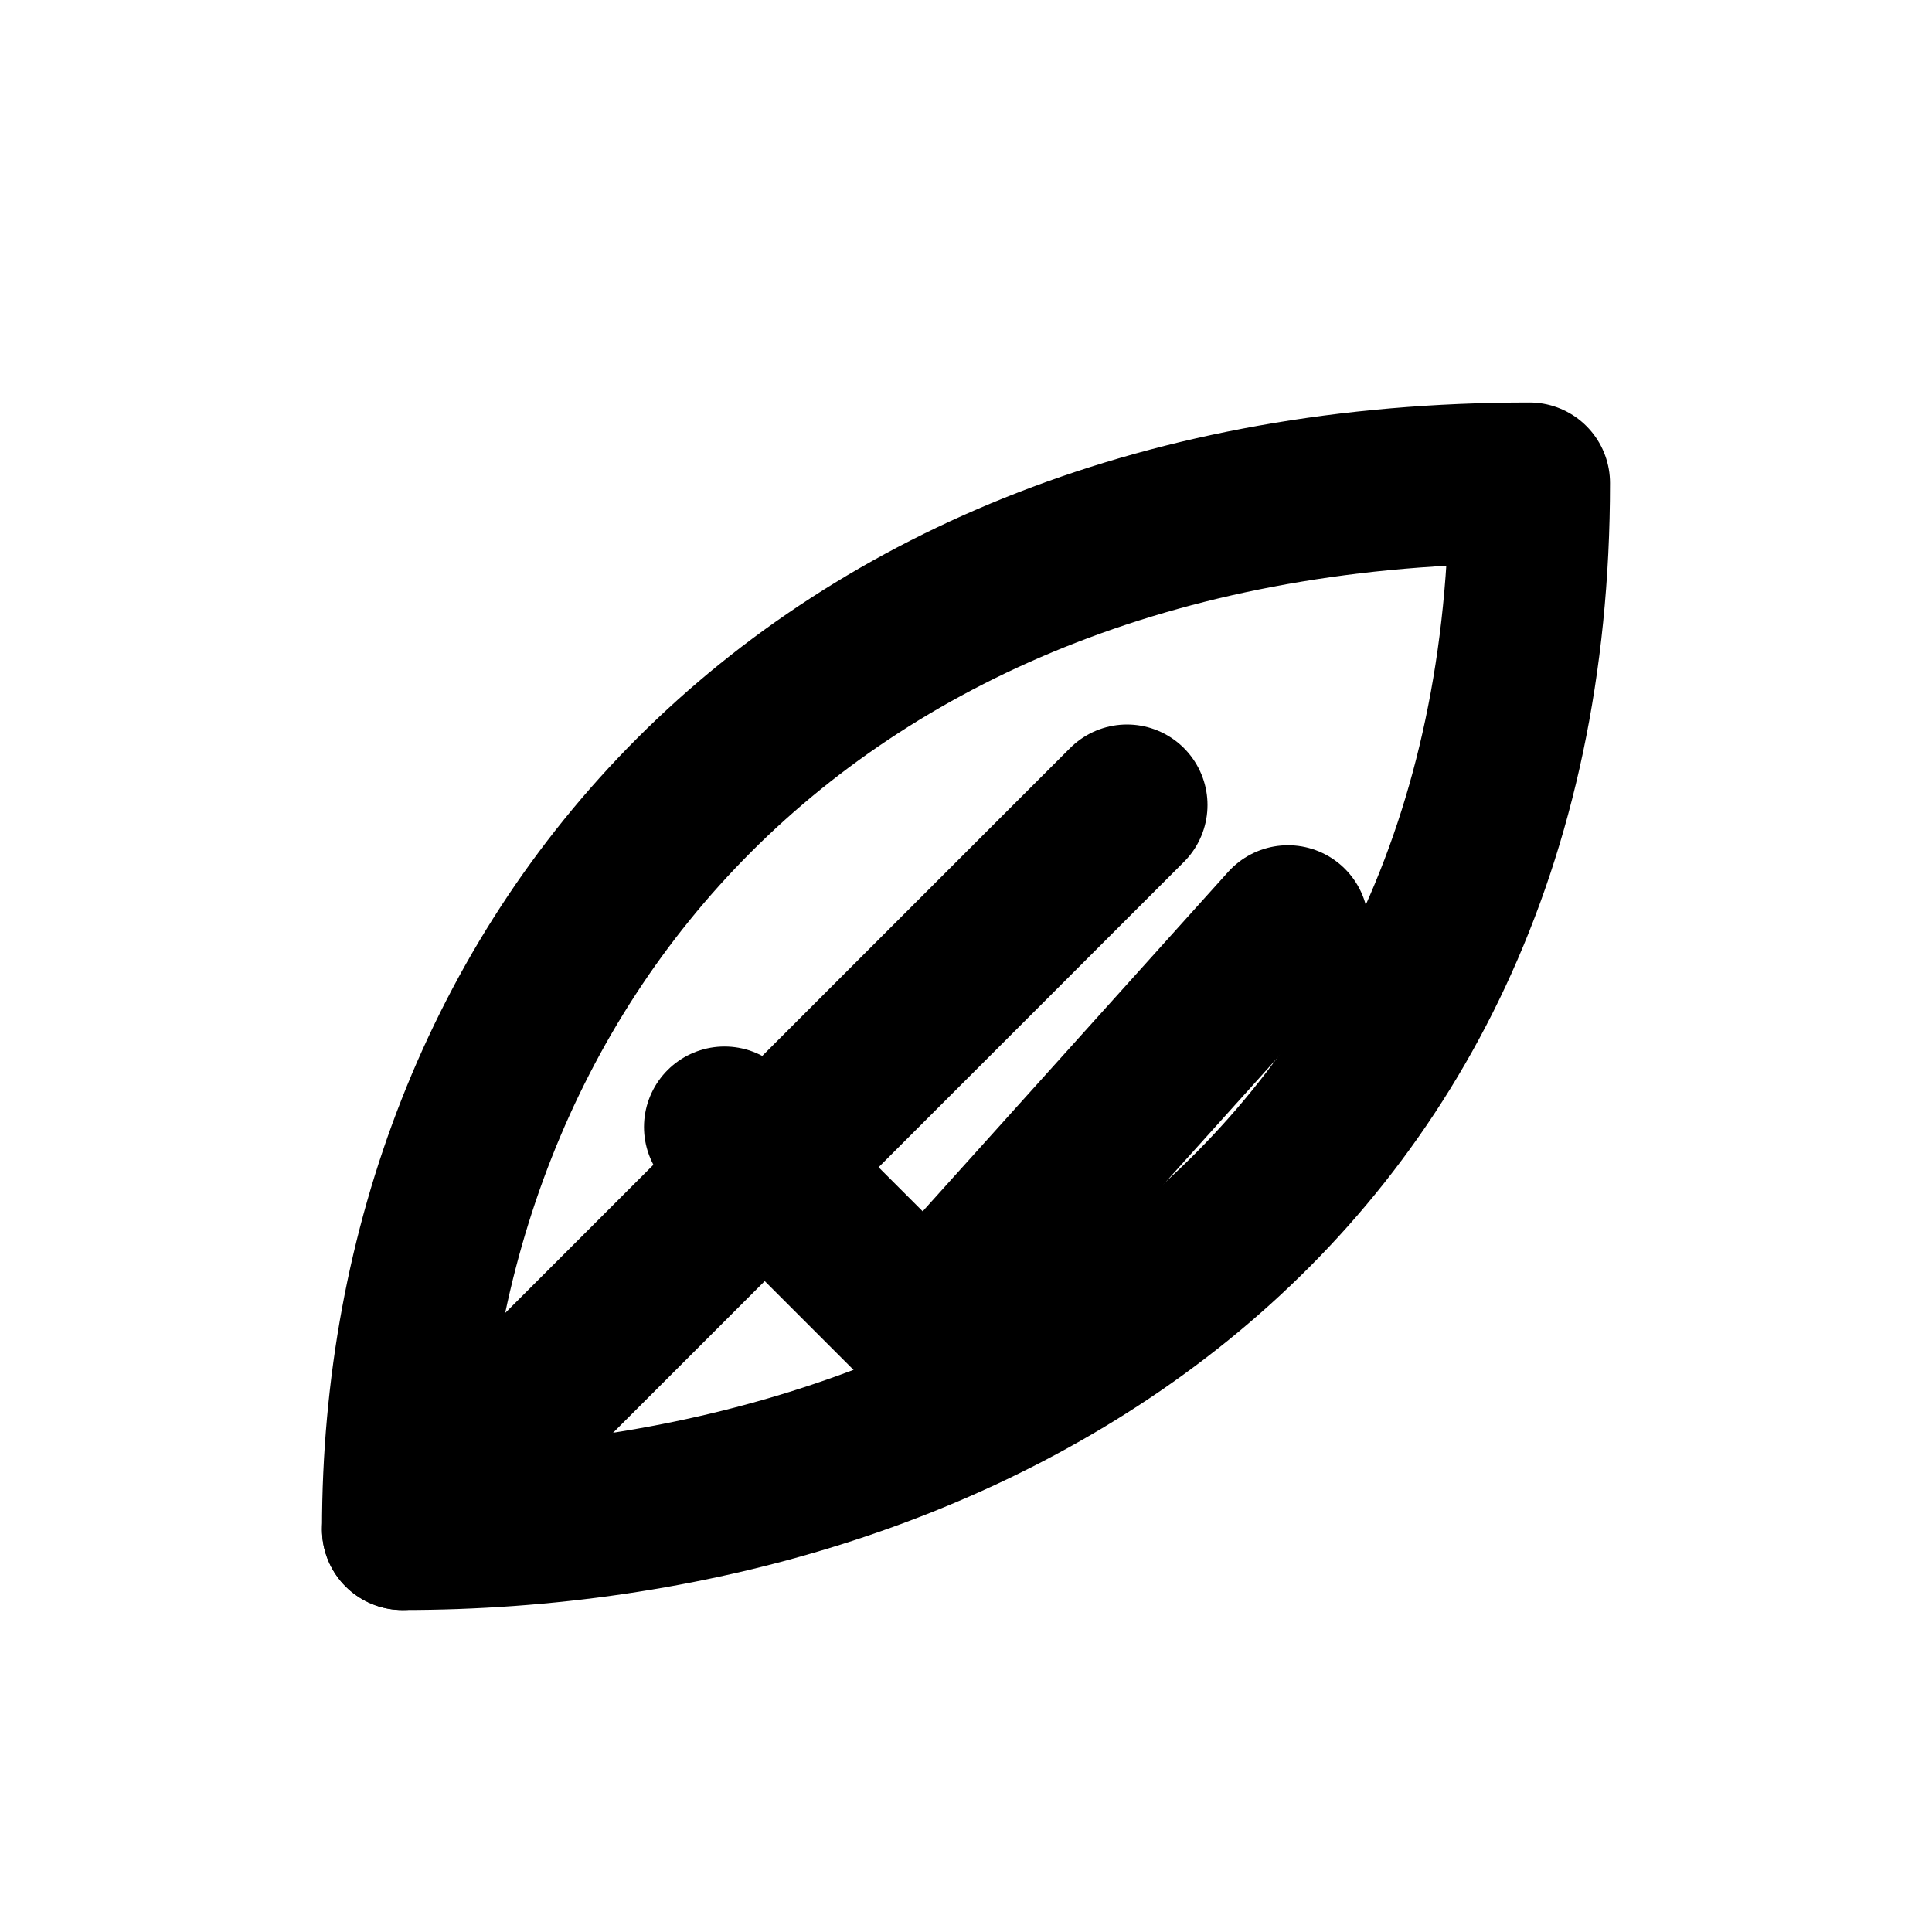
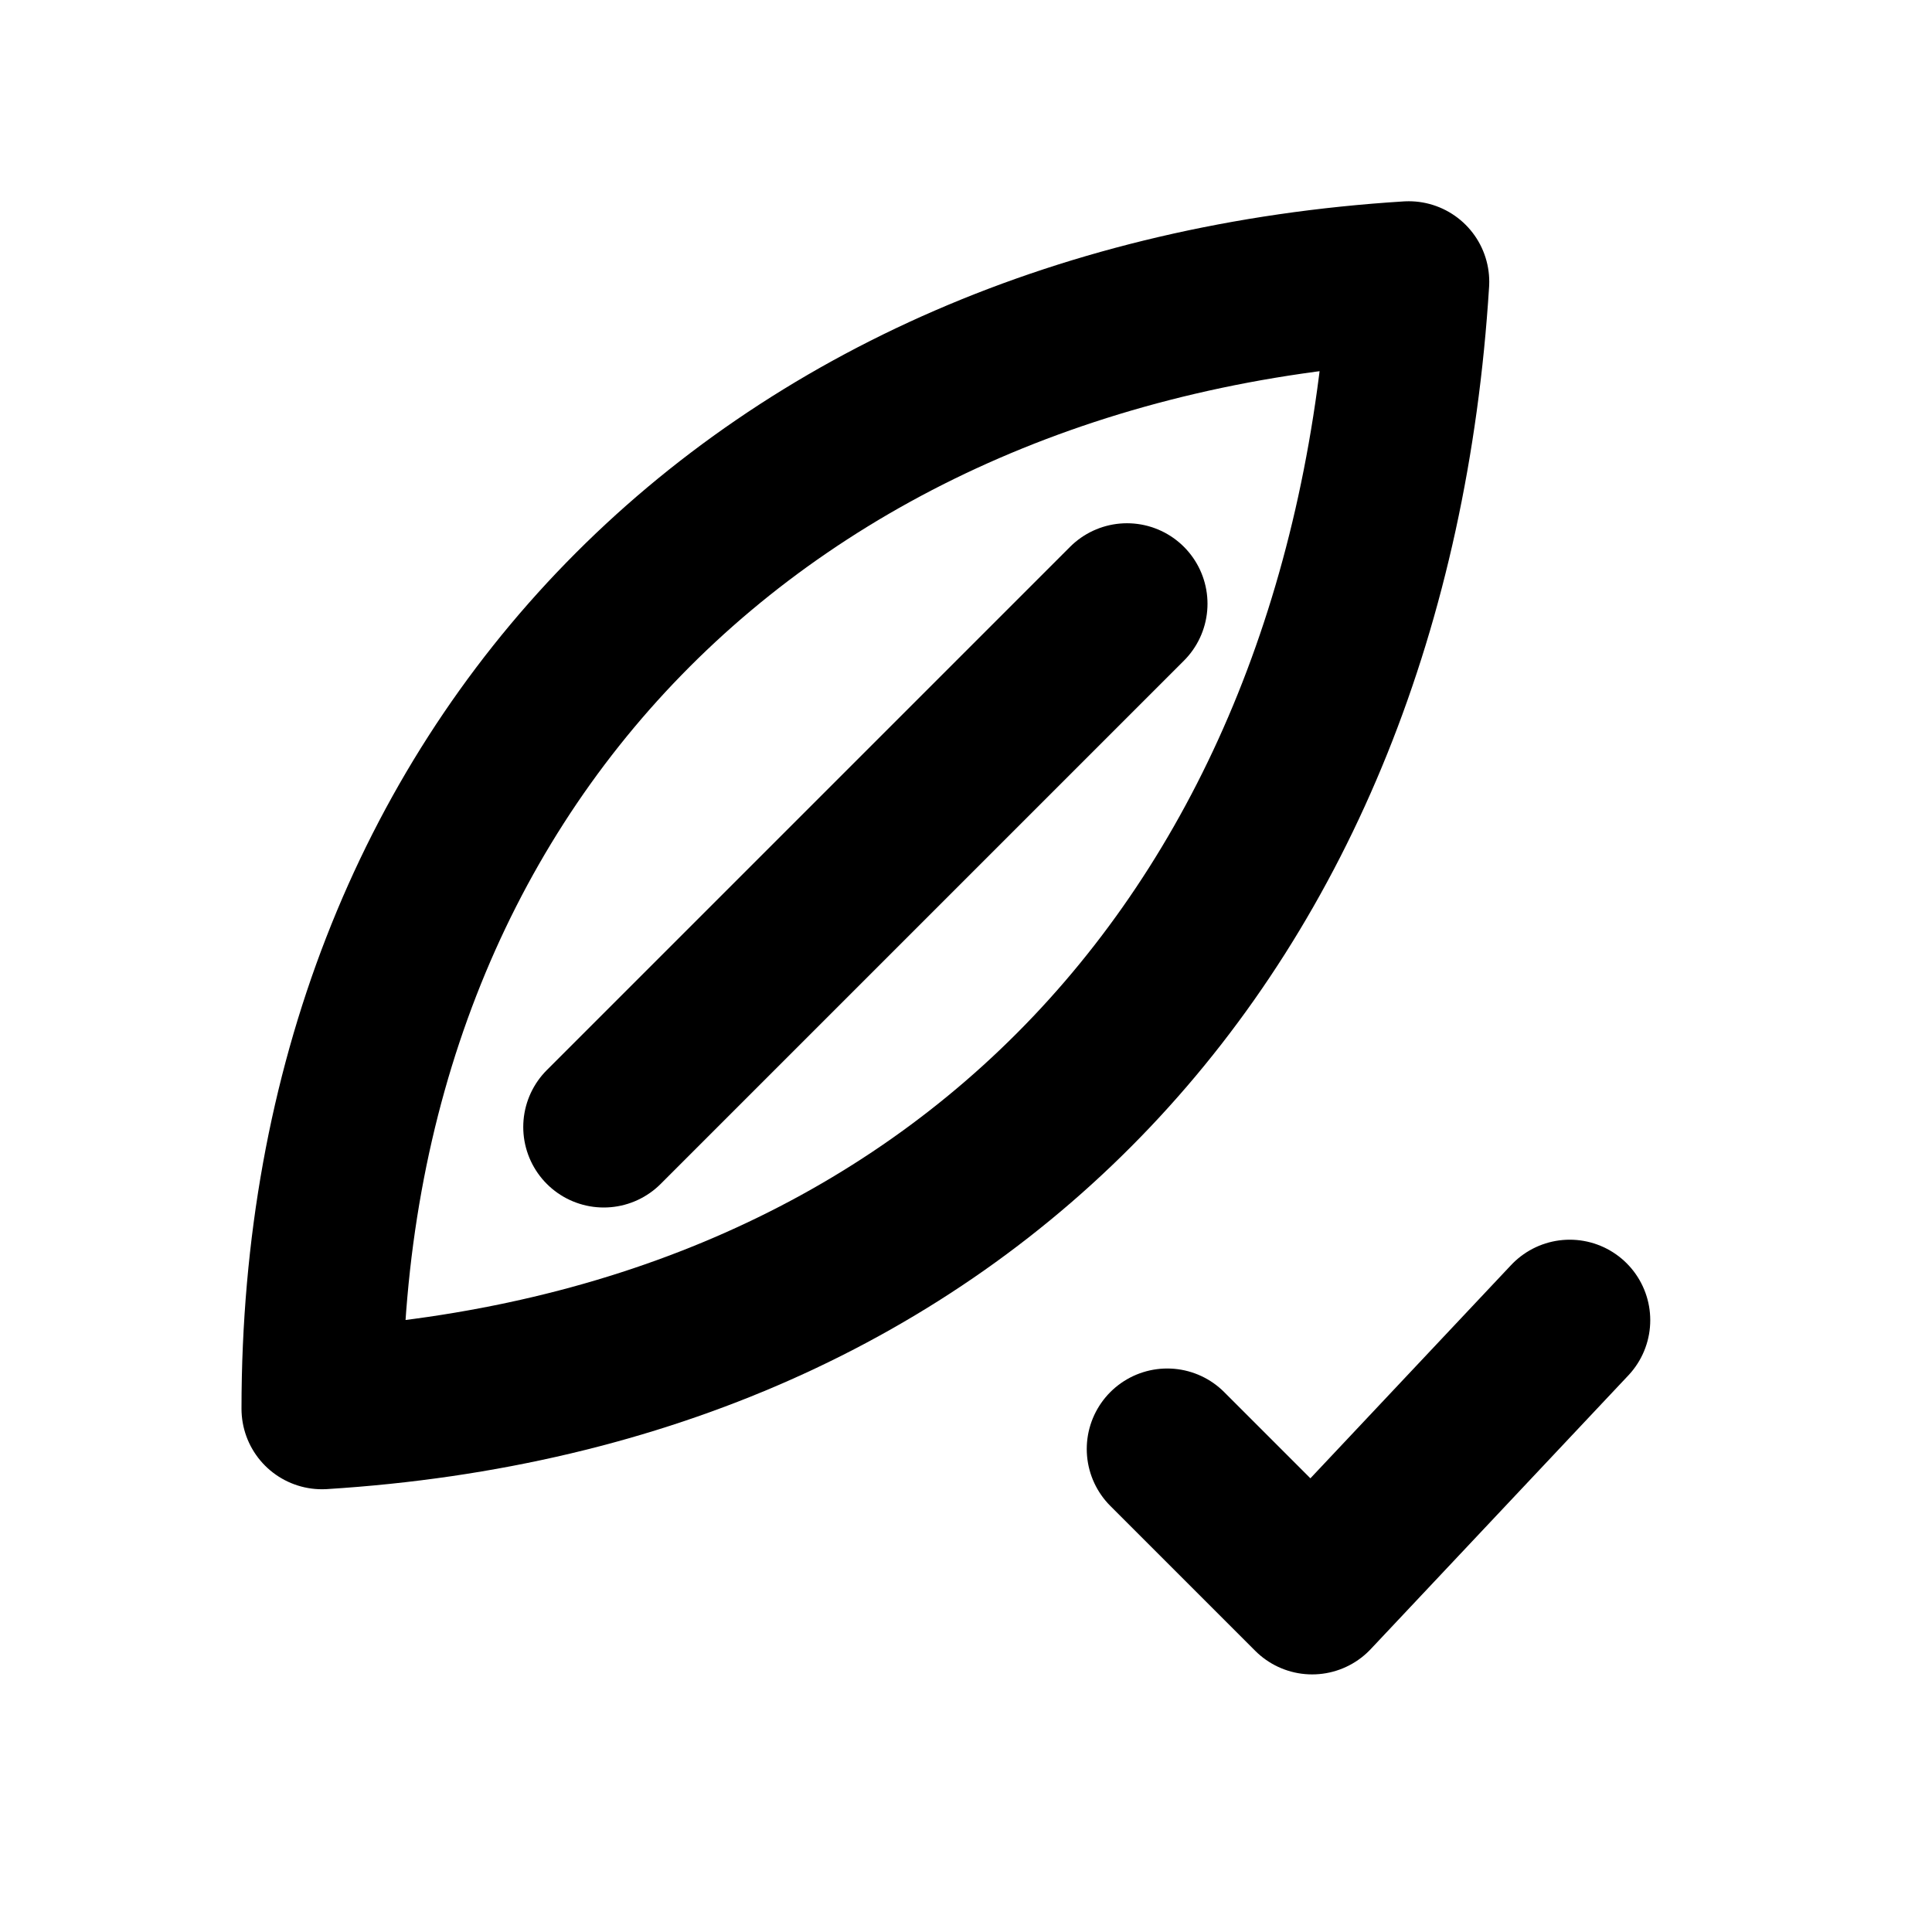
<svg xmlns="http://www.w3.org/2000/svg" width="24" height="24" viewBox="0 0 24 24" fill="none" stroke-linecap="round" stroke-linejoin="round">
-   <path d="M5 19C5 12 10 6 19 6c0 9-7 13-14 13z" fill="none" stroke="currentColor" stroke-width="2" />
-   <path d="M5 19 14 10" fill="none" stroke="currentColor" stroke-width="2" />
-   <path d="M9 14l2.5 2.5 4.5-5" fill="none" stroke="currentColor" stroke-width="2" />
+   <path d="M17.5 3.5C9.5 4 4 9.5 4 17.5C12 17 17 11.5 17.5 3.5Z" fill="none" stroke="currentColor" stroke-width="2" />
+   <path d="M7.5 14 14 7.5" fill="none" stroke="currentColor" stroke-width="2" />
+   <path d="M14.5 18l1.8 1.8 3.2-3.4" fill="none" stroke="currentColor" stroke-width="2" />
</svg>
